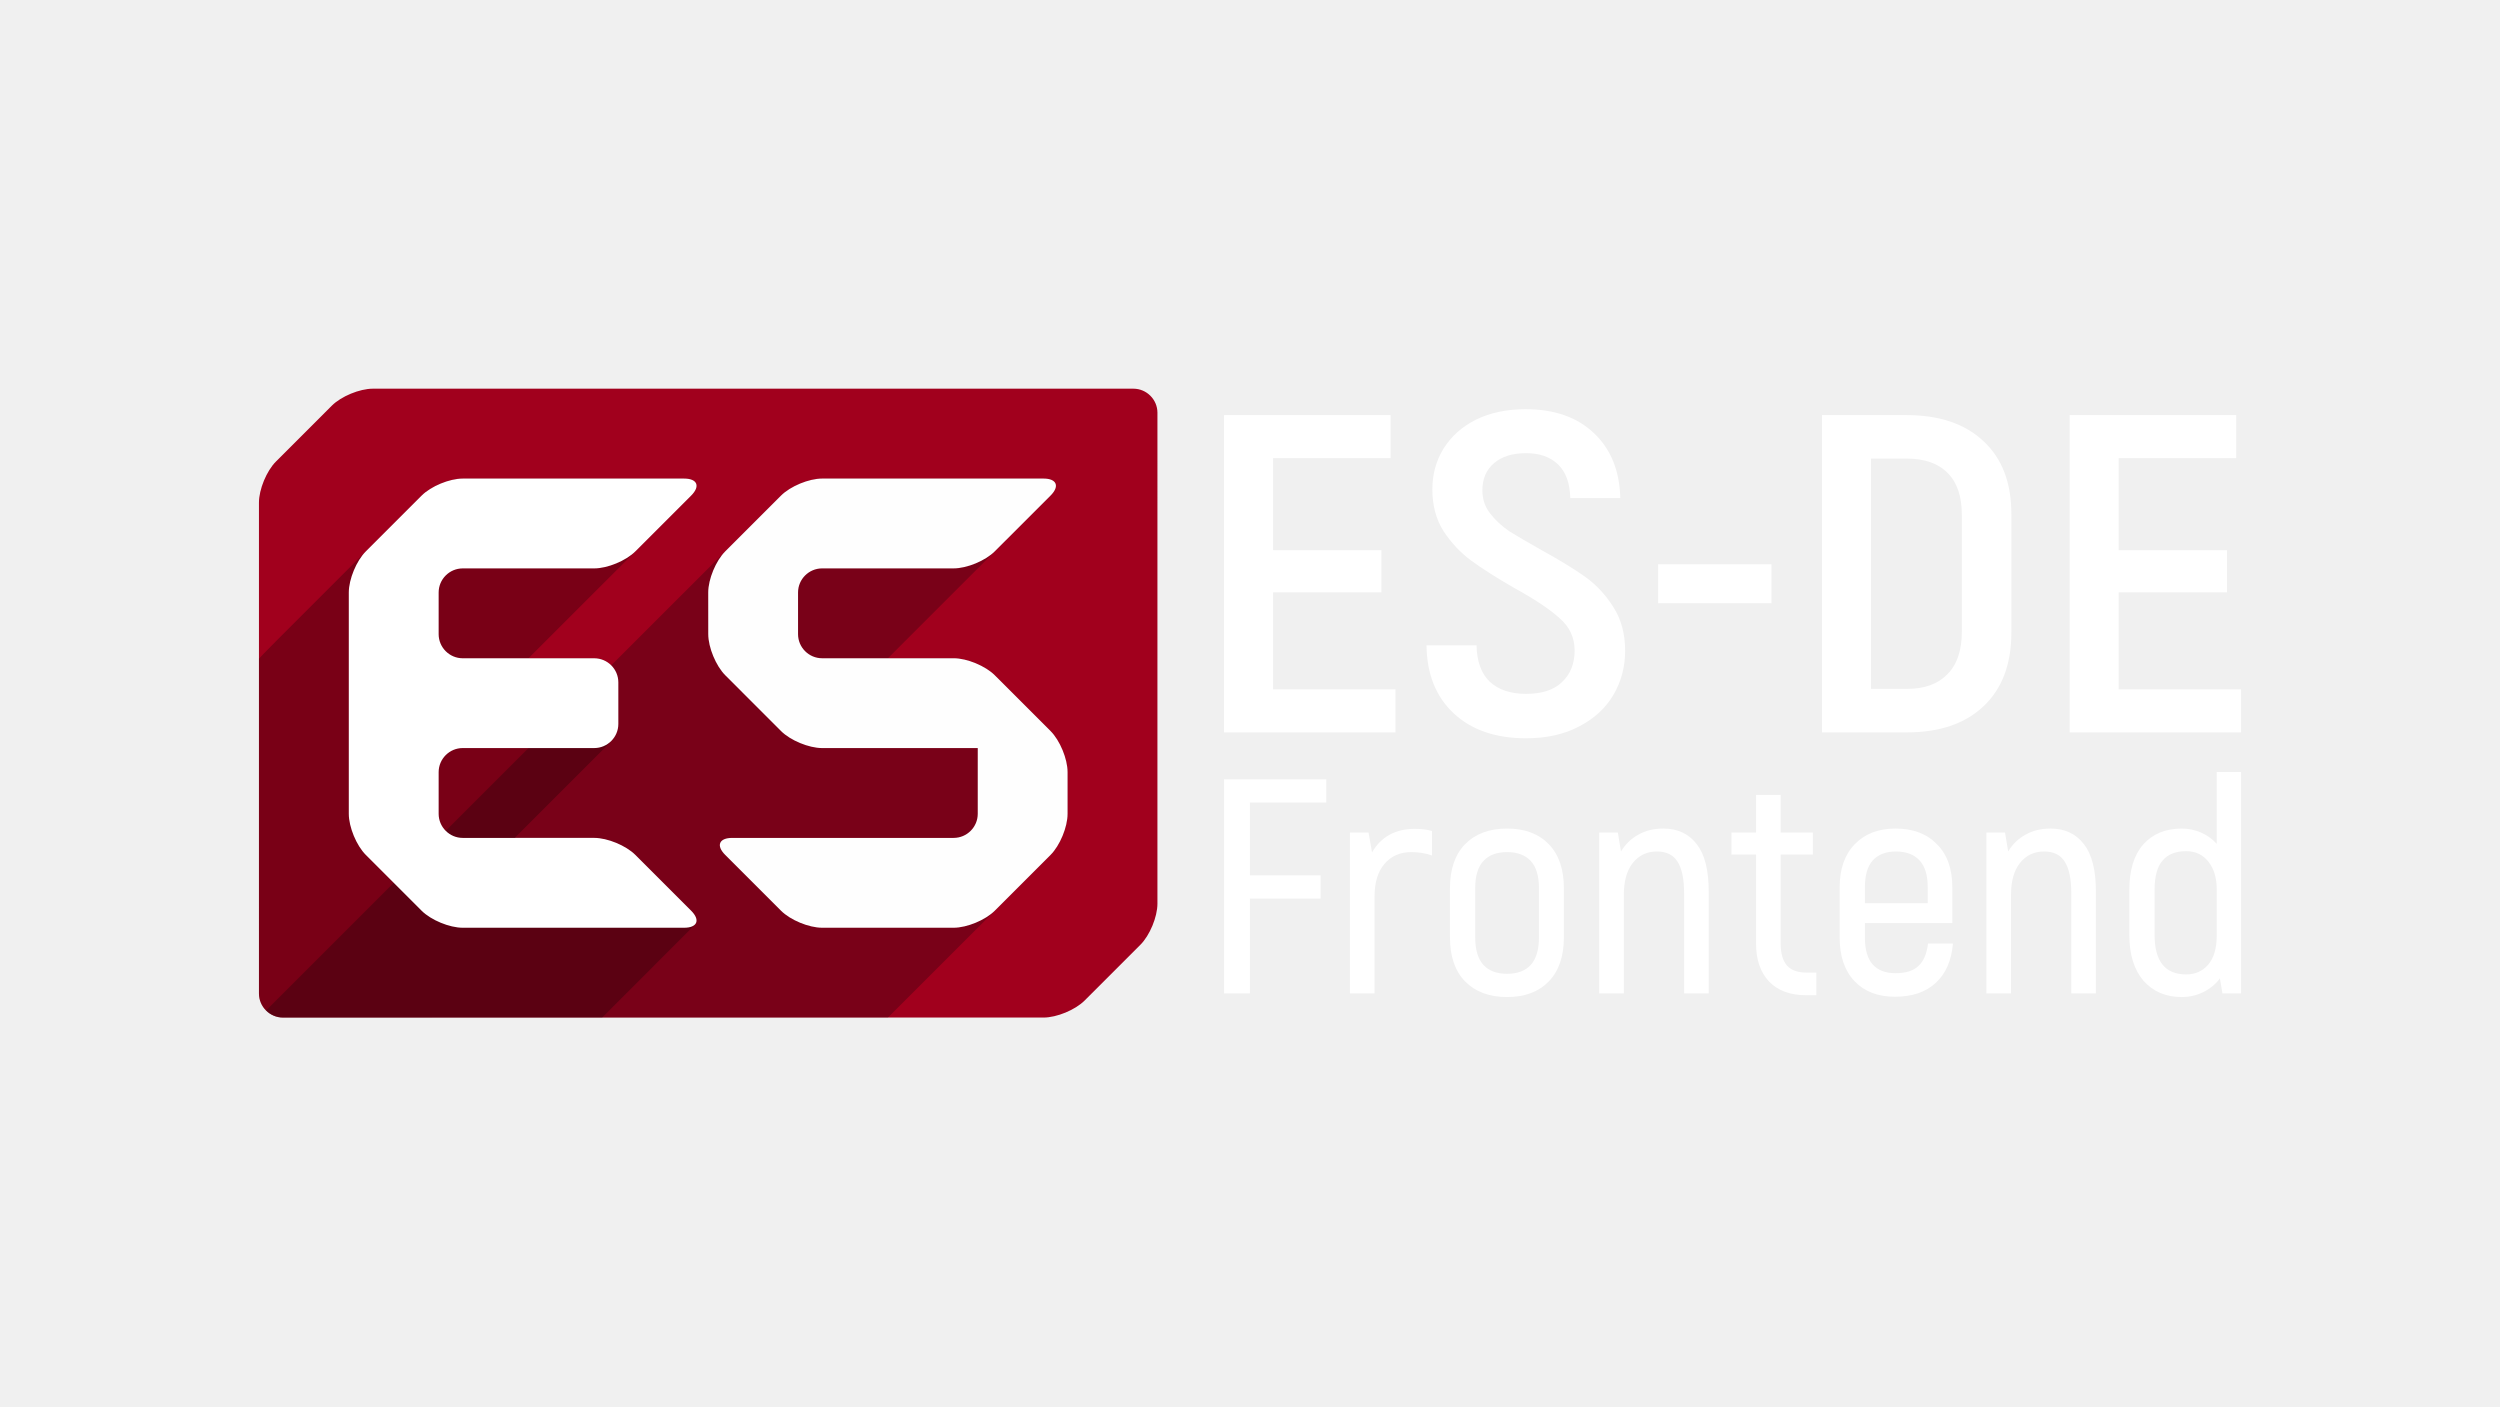
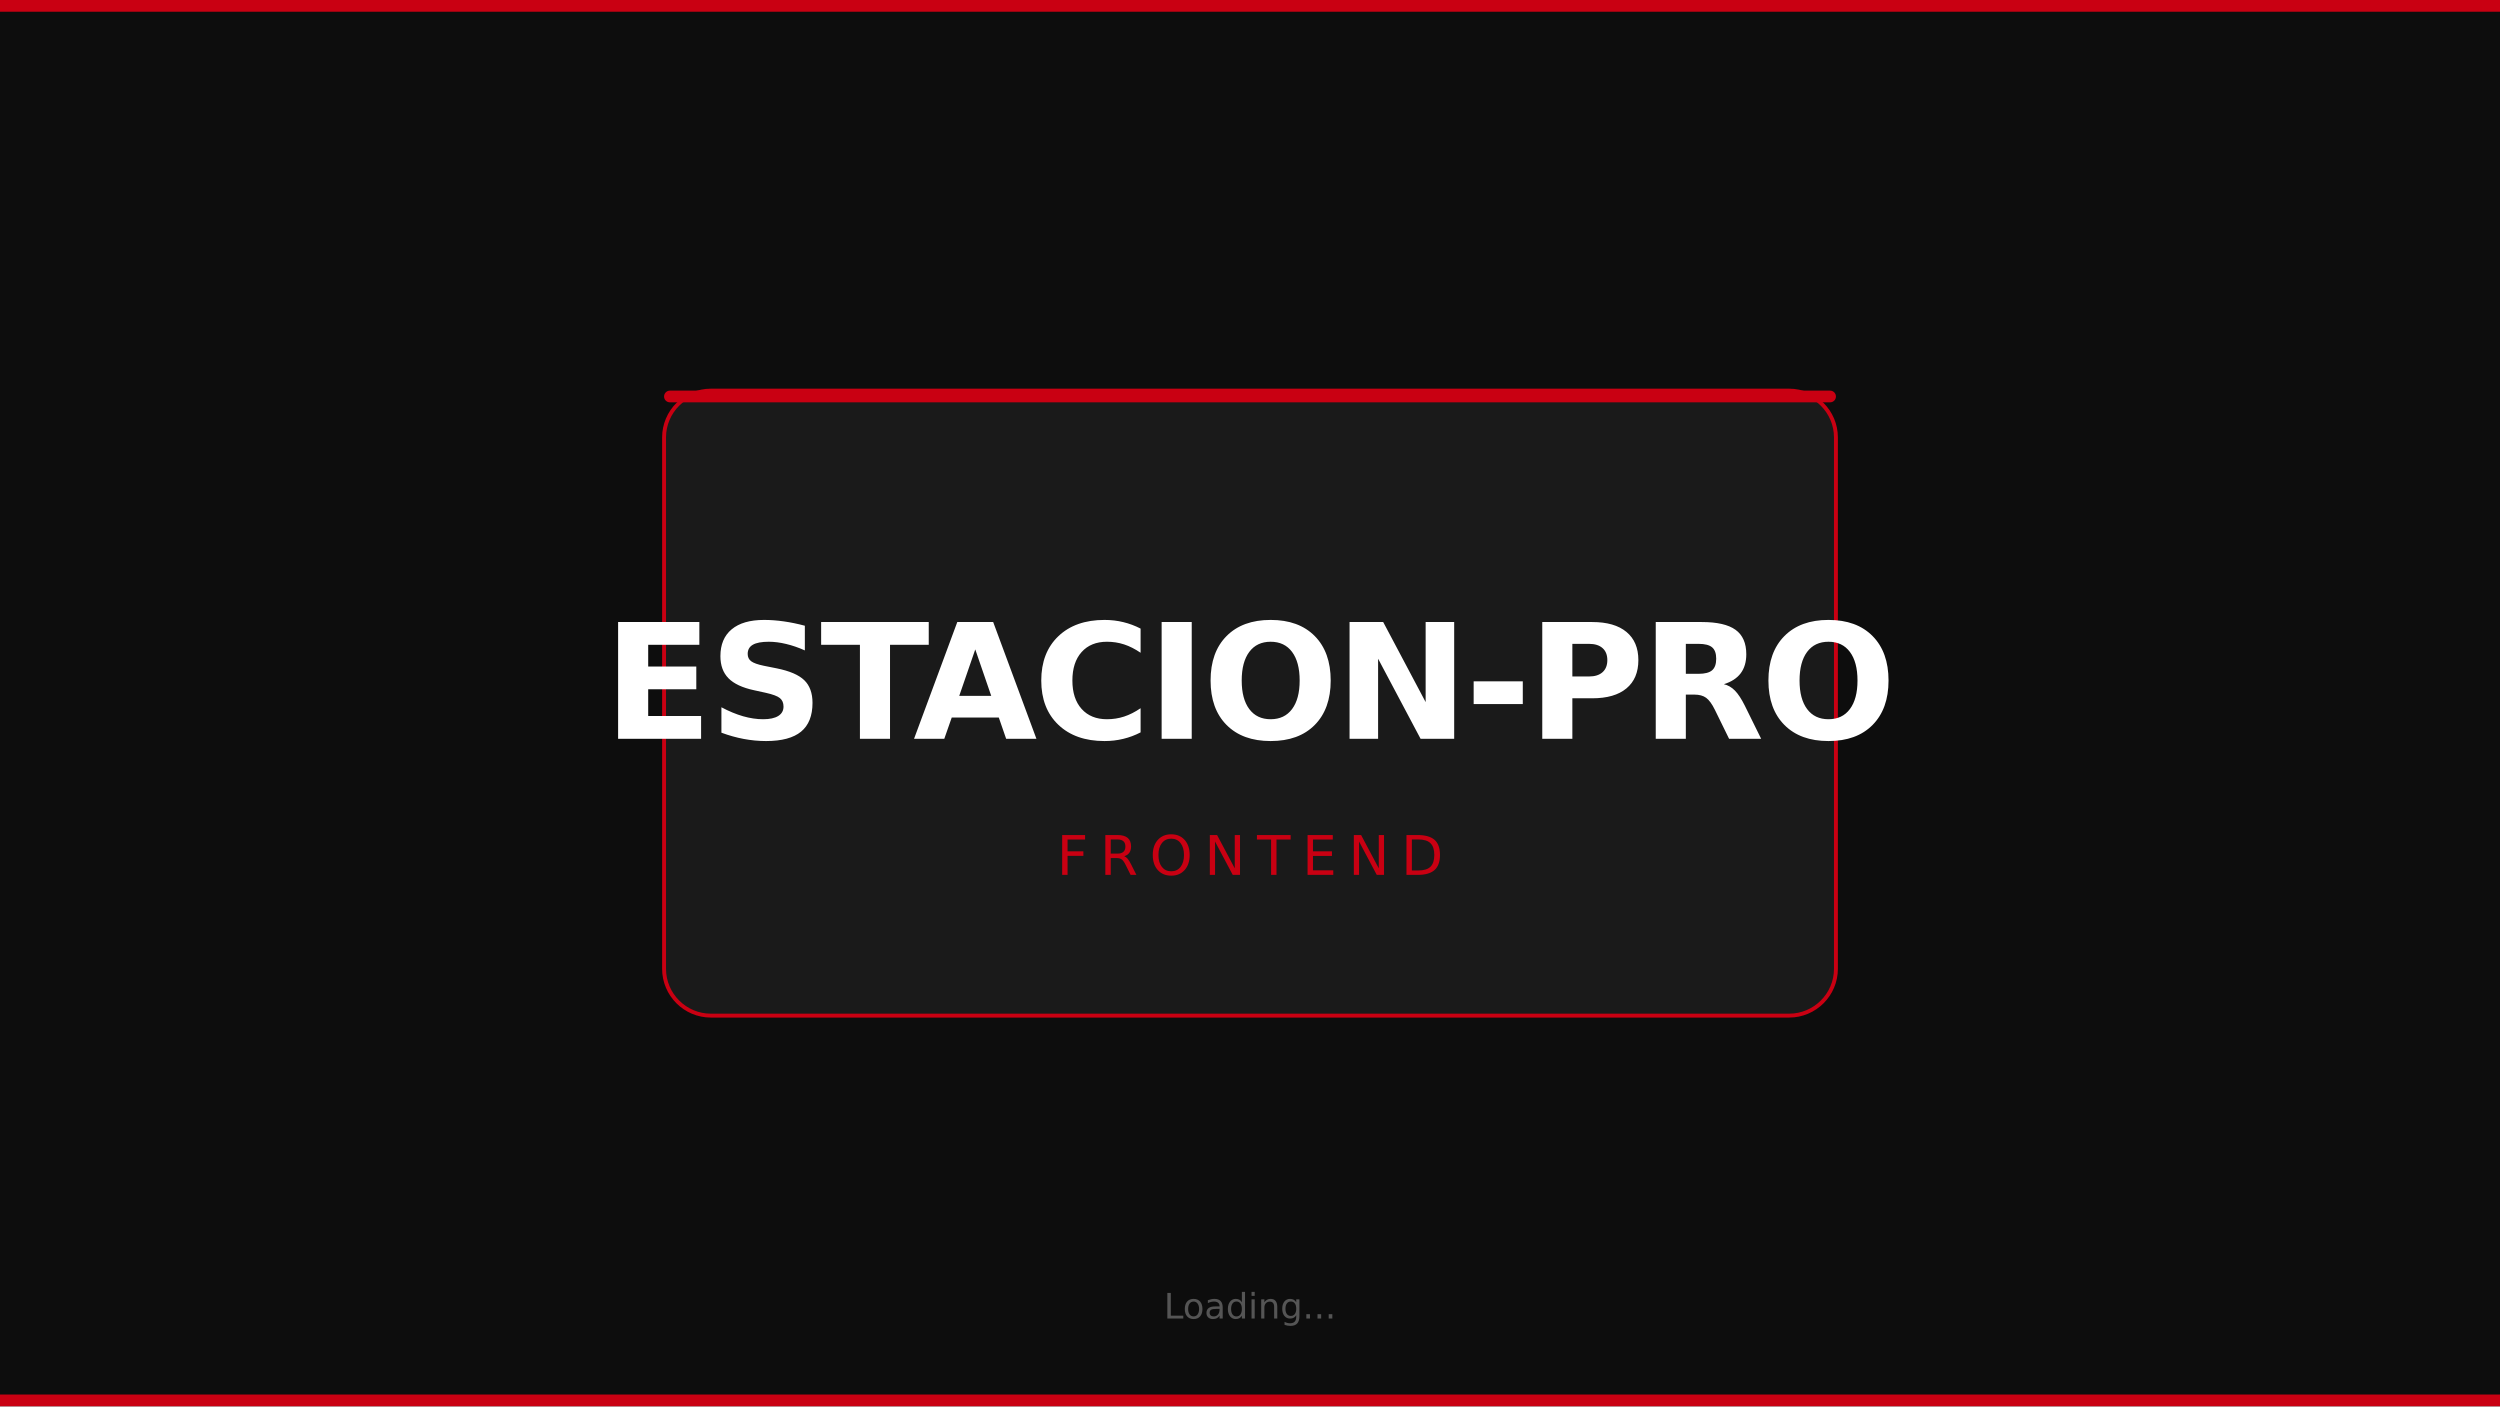
- <svg xmlns="http://www.w3.org/2000/svg" xmlns:xlink="http://www.w3.org/1999/xlink" version="1.1" x="0px" y="0px" width="1280px" height="720px" viewBox="0 0 1280 720" enable-background="new 0 0 1280 720" xml:space="preserve" id="svg80">
-   <defs id="defs84">
-     <rect x="1146.356" y="602.183" width="537.425" height="422.159" id="rect93041" />
-     <rect x="-29.127" y="-24.525" width="50.36" height="97.322" id="rect39783" />
-     <rect x="-7.203" y="-224.854" width="290.623" height="207.475" id="rect38611" />
-     <linearGradient y2="227.338" x2="323.802" y1="542.322" x1="118.312" gradientUnits="userSpaceOnUse" id="SVGID_1_">
-       <stop id="stop17" style="stop-color:#004E73" offset="0" />
-       <stop id="stop19" style="stop-color:#00A1B0" offset="1" />
-     </linearGradient>
-     <linearGradient y2="288.386" x2="399.8" y1="540.373" x1="144.813" gradientUnits="userSpaceOnUse" id="SVGID_2_">
-       <stop id="stop26" style="stop-color:#D3D3D3" offset="0.308" />
-       <stop id="stop28" style="stop-color:#FFFFFF" offset="0.675" />
-     </linearGradient>
-     <linearGradient y2="213.967" x2="326.257" y1="465.954" x1="71.27" gradientUnits="userSpaceOnUse" id="SVGID_3_" xlink:href="#SVGID_2_">
-       <stop id="stop37" style="stop-color:#D3D3D3" offset="0.308" />
-       <stop id="stop39" style="stop-color:#FFFFFF" offset="0.675" />
-     </linearGradient>
-   </defs>
-   <g id="Layer_2">
- </g>
-   <g id="Layer_3">
- </g>
-   <text xml:space="preserve" id="text38609" style="font-size:40px;line-height:1.25;font-family:Akrobat;-inkscape-font-specification:Akrobat;text-align:center;letter-spacing:0px;word-spacing:0px;white-space:pre;shape-inside:url(#rect38611);display:inline" />
-   <text xml:space="preserve" id="text39781" style="font-size:40px;line-height:1.25;font-family:Akrobat;-inkscape-font-specification:Akrobat;text-align:center;letter-spacing:0px;word-spacing:0px;white-space:pre;shape-inside:url(#rect39783);display:inline" />
-   <text xml:space="preserve" id="text93039" style="font-size:40px;line-height:1.25;font-family:Akrobat;-inkscape-font-specification:Akrobat;text-align:center;letter-spacing:0px;word-spacing:0px;white-space:pre;shape-inside:url(#rect93041);display:inline" />
-   <g id="g5" transform="matrix(0.6901615,0,0,0.6901615,163.5872,785.8139)">
-     <g id="g897-8-7" transform="matrix(1.607975,0,0,1.607975,-72.26027,-1227.87)">
-       <path d="M 431.529,442.097 Z" id="path3-3-5" style="fill:#c90012" />
-       <path d="M 431.529,359.216 Z" id="path5-1-3" style="fill:#c90012" />
-       <path d="M 431.529,276.306 Z" id="path7-8-5" style="fill:#c90012" />
-       <path d="M 431.529,317.753 Z" id="path9-9-6" style="fill:#c90012" />
-       <path d="M 431.529,483.544 Z" id="path11-6-2" style="fill:#c90012" />
-       <path d="M 431.529,400.642 Z" id="path13-4-9" style="fill:#c90012" />
-       <path d="M 431.529,234.842 Z" id="path15-3-1" style="fill:#c90012" />
-       <path d="m 431.529,245.951 c 0,-6.11 -4.999,-11.108 -11.105,-11.108 H 69.563 c -6.112,0 -14.644,3.534 -18.963,7.855 L 24.855,268.443 C 20.533,272.764 17,281.296 17,287.406 v 226.468 c 0,6.111 4.999,11.109 11.106,11.109 h 350.86 c 6.107,0 14.644,-3.535 18.963,-7.854 l 25.741,-25.736 c 4.32,-4.316 7.854,-12.853 7.854,-18.965 z" id="path22-3-2" style="fill:#a1001d;fill-opacity:1" />
-       <path enable-background="new    " d="M 382.22,392.789 356.491,367.06 c -4.319,-4.318 -12.854,-7.854 -18.963,-7.853 H 318.28 c -6.112,0.001 -11.11,0.001 -11.11,0.001 0,0 3.532,-3.534 7.854,-7.855 L 382.22,284.16 c 4.32,-4.321 2.854,-7.855 -3.253,-7.855 H 276.832 c -6.111,0 -14.643,3.534 -18.963,7.855 L 25.142,516.86 c -1.825,1.821 -3.517,3.514 -4.871,4.866 2.012,2.011 4.786,3.259 7.836,3.259 0.005,0 0.01,0 0.016,0 h 99.953 167.988 c 6.111,0 11.122,-0.013 11.133,-0.023 0.015,-0.016 3.559,-3.562 7.88,-7.88 l 67.144,-67.132 c 4.32,-4.316 7.854,-12.853 7.854,-18.963 v -19.235 c -0.002,-6.112 -3.535,-14.648 -7.855,-18.963 z" id="path24-3-7" style="opacity:0.25;fill:#000406;fill-opacity:1" />
-       <path d="m 276.824,400.649 c -6.108,0 -14.643,-3.536 -18.96,-7.857 l -25.71,-25.718 c -4.321,-4.321 -7.857,-12.855 -7.865,-18.966 l -0.012,-19.246 c -0.008,-6.11 3.525,-14.643 7.846,-18.964 l 25.741,-25.737 c 4.321,-4.321 12.852,-7.855 18.963,-7.855 h 102.14 c 6.107,0 7.573,3.534 3.253,7.855 l -25.741,25.737 c -4.32,4.321 -12.852,7.855 -18.963,7.855 h -60.688 c -6.112,0 -11.11,4.998 -11.11,11.108 v 19.246 c 0,6.11 4.998,11.108 11.106,11.106 l 60.702,-0.007 c 6.107,-0.002 14.644,3.533 18.963,7.853 l 25.729,25.729 c 4.32,4.314 7.854,12.851 7.854,18.963 v 19.235 c 0,6.109 -3.532,14.646 -7.854,18.963 l -25.74,25.74 c -4.321,4.316 -12.853,7.854 -18.964,7.854 h -60.688 c -6.112,0 -14.643,-3.536 -18.963,-7.854 l -25.741,-25.74 c -4.32,-4.316 -2.858,-7.854 3.253,-7.854 h 102.14 c 6.112,0 11.11,-4.998 11.11,-11.108 V 411.75 c 0,-6.112 0,-11.11 0.003,-11.11 0.004,0 -4.994,0 -11.103,0 z" id="path31-8-0" style="fill:#fefefe;fill-opacity:1" />
-       <g id="g35-6-9" style="opacity:0.25;fill:#000000;fill-opacity:1">
-         <path style="fill:#000000;fill-opacity:1" d="m 17.008,370.877 c 0,-6.109 0,-11.238 0,-11.393 0,-0.155 3.532,-3.818 7.854,-8.138 L 92.047,284.16 c 4.321,-4.321 12.855,-7.855 18.963,-7.855 h 102.15 c 6.108,0 7.574,3.534 3.253,7.855 l -67.197,67.182 c -4.32,4.321 -7.853,7.855 -7.853,7.855 0,0 4.998,0.002 11.11,0.006 l 19.228,0.007 c 6.108,0.004 10.75,4.993 10.318,11.086 l -1.114,15.593 c -0.433,6.092 -1.707,11.997 -2.833,13.122 -1.125,1.125 -5.576,5.58 -9.896,9.896 l -25.201,25.201 c -4.32,4.315 -7.885,7.885 -7.922,7.918 -0.034,0.034 4.933,0.064 11.041,0.062 h 17.979 c 6.108,-0.004 14.784,3.379 19.281,7.519 l 26.836,24.694 c 4.497,4.137 8.181,7.623 8.058,7.75 -0.126,0.126 -3.766,3.762 -8.087,8.083 l -34.827,34.85 -147.212,0.002 c -6.107,0 -11.105,-4.998 -11.105,-11.11 z" id="path33-0-3" />
-       </g>
-       <path d="m 111.01,442.097 c -6.107,0 -11.104,-4.998 -11.104,-11.108 v -19.235 c 0,-6.112 4.998,-11.11 11.104,-11.11 h 60.69 c 6.108,0 11.106,-4.998 11.106,-11.108 V 370.33 c 0,-6.112 -4.998,-11.11 -11.106,-11.11 h -60.69 c -6.107,0 -11.104,-4.998 -11.104,-11.108 v -19.246 c 0,-6.11 4.998,-11.108 11.104,-11.108 h 60.69 c 6.108,0 14.643,-3.534 18.964,-7.854 l 25.749,-25.741 c 4.321,-4.319 2.855,-7.853 -3.253,-7.853 H 111.01 c -6.107,0 -14.643,3.534 -18.963,7.855 L 66.31,309.9 c -4.32,4.321 -7.857,12.854 -7.857,18.964 v 102.125 c 0,6.11 3.537,14.646 7.857,18.963 l 25.737,25.74 c 4.321,4.316 12.855,7.854 18.963,7.854 h 102.143 c 6.112,0 7.574,-3.536 3.253,-7.855 l -25.741,-25.744 c -4.32,-4.321 -12.854,-7.857 -18.964,-7.857 z" id="path42-4-6" style="fill:#ffffff;fill-opacity:1" />
-     </g>
-     <g id="g1679-0" transform="matrix(1.949172,0,0,2.110724,-570.1604,-1337.202)">
-       <g aria-label="ES-DE" transform="matrix(0.9434235,0,0,0.8132334,66.17498,52.48813)" id="text112598-2-6" style="font-size:195.9px;line-height:1.25;font-family:Akrobat;-inkscape-font-specification:Akrobat;text-align:center;letter-spacing:0px;word-spacing:0px;text-anchor:middle;stroke-width:1.02">
-         <path d="m 673.974,349.081 v 18.61 h -69.153 v -137.13 h 67.194 v 18.61 h -47.408 v 39.768 h 43.686 v 18.219 h -43.686 v 41.923 z" style="font-weight:bold;-inkscape-font-specification:'Akrobat Bold';fill:#ffffff" id="path131021-8-2" />
-         <path d="m 726.671,370.238 q -18.415,0 -29.189,-10.774 -10.774,-10.774 -10.97,-29.385 h 20.178 q 0.196,10.383 5.289,15.672 5.289,5.289 14.693,5.289 9.599,0 14.497,-5.093 5.093,-5.093 5.093,-13.713 0,-8.228 -6.073,-13.909 -6.073,-5.877 -18.415,-13.125 -10.774,-6.661 -17.239,-11.754 -6.465,-5.093 -11.166,-12.733 -4.506,-7.64 -4.506,-18.023 0,-9.795 4.506,-17.631 4.702,-8.032 13.125,-12.538 8.62,-4.506 19.982,-4.506 17.435,0 27.622,10.383 10.187,10.383 10.579,28.014 h -20.178 q -0.196,-9.599 -4.897,-14.497 -4.702,-4.897 -12.929,-4.897 -8.228,0 -12.929,4.31 -4.702,4.31 -4.702,11.754 0,5.681 3.134,9.991 3.134,4.31 7.64,7.64 4.702,3.134 13.125,8.228 10.97,6.465 17.631,11.558 6.661,5.093 11.362,13.125 4.702,7.836 4.702,18.806 0,10.383 -4.702,19.002 -4.702,8.62 -13.909,13.713 -9.011,5.093 -21.353,5.093 z" style="font-weight:bold;-inkscape-font-specification:'Akrobat Bold';fill:#ffffff" id="path131023-9-6" />
-         <path d="m 779.955,295.024 h 45.719 v 16.847 h -45.719 z" style="font-weight:bold;-inkscape-font-specification:'Akrobat Bold';fill:#ffffff" id="path131025-3-1" />
-         <path d="m 846.05,230.562 h 34.087 c 13.321,0 23.704,3.787 31.148,11.362 7.444,7.444 11.166,17.892 11.166,31.344 v 51.326 c 0,13.582 -3.722,24.161 -11.166,31.736 -7.444,7.575 -17.762,11.362 -30.952,11.362 h -34.282 z m 34.282,118.324 c 7.052,0 12.472,-2.09 16.26,-6.269 3.918,-4.179 5.877,-10.317 5.877,-18.415 v -50.542 c 0,-7.967 -1.894,-13.974 -5.681,-18.023 -3.787,-4.179 -9.273,-6.269 -16.456,-6.269 h -14.497 v 99.517 z" style="font-weight:bold;-inkscape-font-specification:'Akrobat Bold';fill:#ffffff" id="path131027-6-8" />
-         <path d="m 1015.111,349.081 v 18.61 h -69.153 v -137.13 h 67.194 v 18.61 h -47.408 v 39.768 h 43.686 v 18.219 h -43.686 v 41.923 z" style="font-weight:bold;-inkscape-font-specification:'Akrobat Bold';fill:#ffffff" id="path131029-8-7" />
-       </g>
-       <g aria-label="Frontend" transform="matrix(0.9252944,0,0,0.8280377,786.3962,689.4601)" id="text139082-9" style="font-size:129.795px;line-height:1.25;font-family:Akrobat;-inkscape-font-specification:Akrobat;text-align:center;letter-spacing:0px;word-spacing:0px;text-anchor:middle;stroke-width:0.676">
-         <path d="m -151.055,-378.35 v 30.891 h 29.074 v 9.864 h -29.074 v 40.236 h -10.643 v -90.856 h 42.054 v 9.864 z" style="font-weight:600;-inkscape-font-specification:'Akrobat Semi-Bold';fill:#ffffff" id="path156490-2" />
-         <path d="m -83.173,-367.188 q 4.153,0 7.009,0.909 v 10.384 q -3.894,-1.428 -8.566,-1.428 -6.879,0 -11.033,5.062 -4.024,4.932 -4.024,13.758 v 41.145 h -10.124 v -68.272 h 7.658 l 1.428,8.437 q 5.581,-9.994 17.652,-9.994 z" style="font-weight:600;-inkscape-font-specification:'Akrobat Semi-Bold';fill:#ffffff" id="path156492-0" />
-         <path d="m -45.273,-295.801 q -10.903,0 -17.263,-6.62 -6.23,-6.62 -6.23,-18.69 v -20.897 q 0,-12.071 6.23,-18.69 6.36,-6.62 17.263,-6.62 10.903,0 17.133,6.62 6.23,6.62 6.23,18.69 v 20.897 q 0,12.071 -6.23,18.69 -6.23,6.62 -17.133,6.62 z m 0,-9.864 q 6.36,0 9.735,-3.764 3.375,-3.894 3.375,-11.682 v -20.897 q 0,-7.788 -3.375,-11.552 -3.375,-3.764 -9.735,-3.764 -6.36,0 -9.735,3.764 -3.375,3.764 -3.375,11.552 v 20.897 q 0,7.788 3.375,11.682 3.375,3.764 9.735,3.764 z" style="font-weight:600;-inkscape-font-specification:'Akrobat Semi-Bold';fill:#ffffff" id="path156494-2" />
-         <path d="m 18.976,-367.318 q 8.826,0 13.758,6.62 4.932,6.49 4.932,20.118 v 43.222 H 27.542 v -42.443 q 0,-9.215 -2.726,-13.499 -2.596,-4.283 -8.437,-4.283 -6.23,0 -9.994,4.932 -3.634,4.802 -3.634,13.499 v 41.794 H -7.373 v -68.272 h 7.658 l 1.298,8.047 q 2.726,-4.673 7.139,-7.139 4.413,-2.596 10.254,-2.596 z" style="font-weight:600;-inkscape-font-specification:'Akrobat Semi-Bold';fill:#ffffff" id="path156496-3" />
-         <path d="m 81.926,-306.184 v 9.605 h -4.283 q -9.735,0 -15.186,-5.841 -5.322,-5.841 -5.322,-16.095 v -37.77 h -10.124 v -9.345 h 10.124 v -15.965 h 10.124 v 15.965 h 13.239 v 9.345 H 67.259 v 37.77 q 0,6.23 2.596,9.345 2.596,2.985 8.047,2.985 z" style="font-weight:600;-inkscape-font-specification:'Akrobat Semi-Bold';fill:#ffffff" id="path156498-7" />
-         <path d="m 138.127,-318.515 q -0.909,10.903 -7.139,16.744 -6.1,5.841 -16.744,5.841 -10.513,0 -16.614,-6.62 -6.1,-6.62 -6.1,-18.431 v -21.416 q 0,-11.682 6.23,-18.301 6.23,-6.62 16.744,-6.62 10.773,0 17.003,6.62 6.36,6.49 6.36,18.301 v 15.186 h -35.953 v 6.23 q 0,7.658 3.245,11.422 3.245,3.634 9.345,3.634 6.23,0 9.345,-2.985 3.245,-2.985 4.024,-9.605 z m -23.493,-39.068 q -6.1,0 -9.475,3.764 -3.245,3.764 -3.245,11.292 v 6.879 h 25.829 v -6.879 q 0,-7.528 -3.375,-11.292 -3.375,-3.764 -9.735,-3.764 z" style="font-weight:600;-inkscape-font-specification:'Akrobat Semi-Bold';fill:#ffffff" id="path156500-5" />
-         <path d="m 178.234,-367.318 q 8.826,0 13.758,6.62 4.932,6.49 4.932,20.118 v 43.222 h -10.124 v -42.443 q 0,-9.215 -2.726,-13.499 -2.596,-4.283 -8.437,-4.283 -6.23,0 -9.994,4.932 -3.634,4.802 -3.634,13.499 v 41.794 h -10.124 v -68.272 h 7.658 l 1.298,8.047 q 2.726,-4.673 7.139,-7.139 4.413,-2.596 10.254,-2.596 z" style="font-weight:600;-inkscape-font-specification:'Akrobat Semi-Bold';fill:#ffffff" id="path156502-9" />
-         <path d="m 256.63,-391.33 v 93.972 h -7.658 l -1.038,-6.36 q -2.596,3.634 -6.879,5.841 -4.153,2.077 -8.826,2.077 -9.735,0 -15.705,-6.879 -5.841,-7.009 -5.841,-19.469 v -19.21 q 0,-12.46 5.711,-19.21 5.841,-6.749 15.835,-6.749 4.153,0 7.918,1.687 3.764,1.687 6.49,4.802 v -30.502 z m -9.994,49.971 q 0,-7.398 -3.375,-11.811 -3.375,-4.543 -9.215,-4.543 -6.49,0 -9.735,4.024 -3.245,3.894 -3.245,12.331 v 19.21 q 0,16.744 12.979,16.744 5.581,0 9.086,-4.153 3.504,-4.283 3.504,-12.46 z" style="font-weight:600;-inkscape-font-specification:'Akrobat Semi-Bold';fill:#ffffff" id="path156504-2" />
-       </g>
-     </g>
-   </g>
+ <svg xmlns="http://www.w3.org/2000/svg" version="1.1" x="0px" y="0px" width="1280px" height="720px" viewBox="0 0 1280 720" xml:space="preserve">
+   <rect x="0" y="0" width="1280" height="720" fill="#0d0d0d" />
+   <rect x="0" y="0" width="1280" height="6" fill="#c90012" />
+   <rect x="0" y="714" width="1280" height="6" fill="#c90012" />
+   <rect x="340" y="200" width="600" height="320" rx="24" ry="24" fill="#1a1a1a" />
+   <rect x="340" y="200" width="600" height="320" rx="24" ry="24" fill="none" stroke="#c90012" stroke-width="2" />
+   <rect x="340" y="200" width="600" height="6" rx="3" ry="3" fill="#c90012" />
+   <text x="640" y="355" font-family="Ubuntu, DejaVu Sans, Arial, sans-serif" font-weight="700" font-size="82" fill="#ffffff" text-anchor="middle" dominant-baseline="middle" letter-spacing="-2">ESTACION-PRO</text>
+   <text x="640" y="440" font-family="Ubuntu, DejaVu Sans, Arial, sans-serif" font-weight="400" font-size="28" fill="#c90012" text-anchor="middle" dominant-baseline="middle" letter-spacing="6">FRONTEND</text>
+   <text x="640" y="670" font-family="Ubuntu, DejaVu Sans, Arial, sans-serif" font-weight="400" font-size="18" fill="#555555" text-anchor="middle" dominant-baseline="middle">Loading...</text>
</svg>
